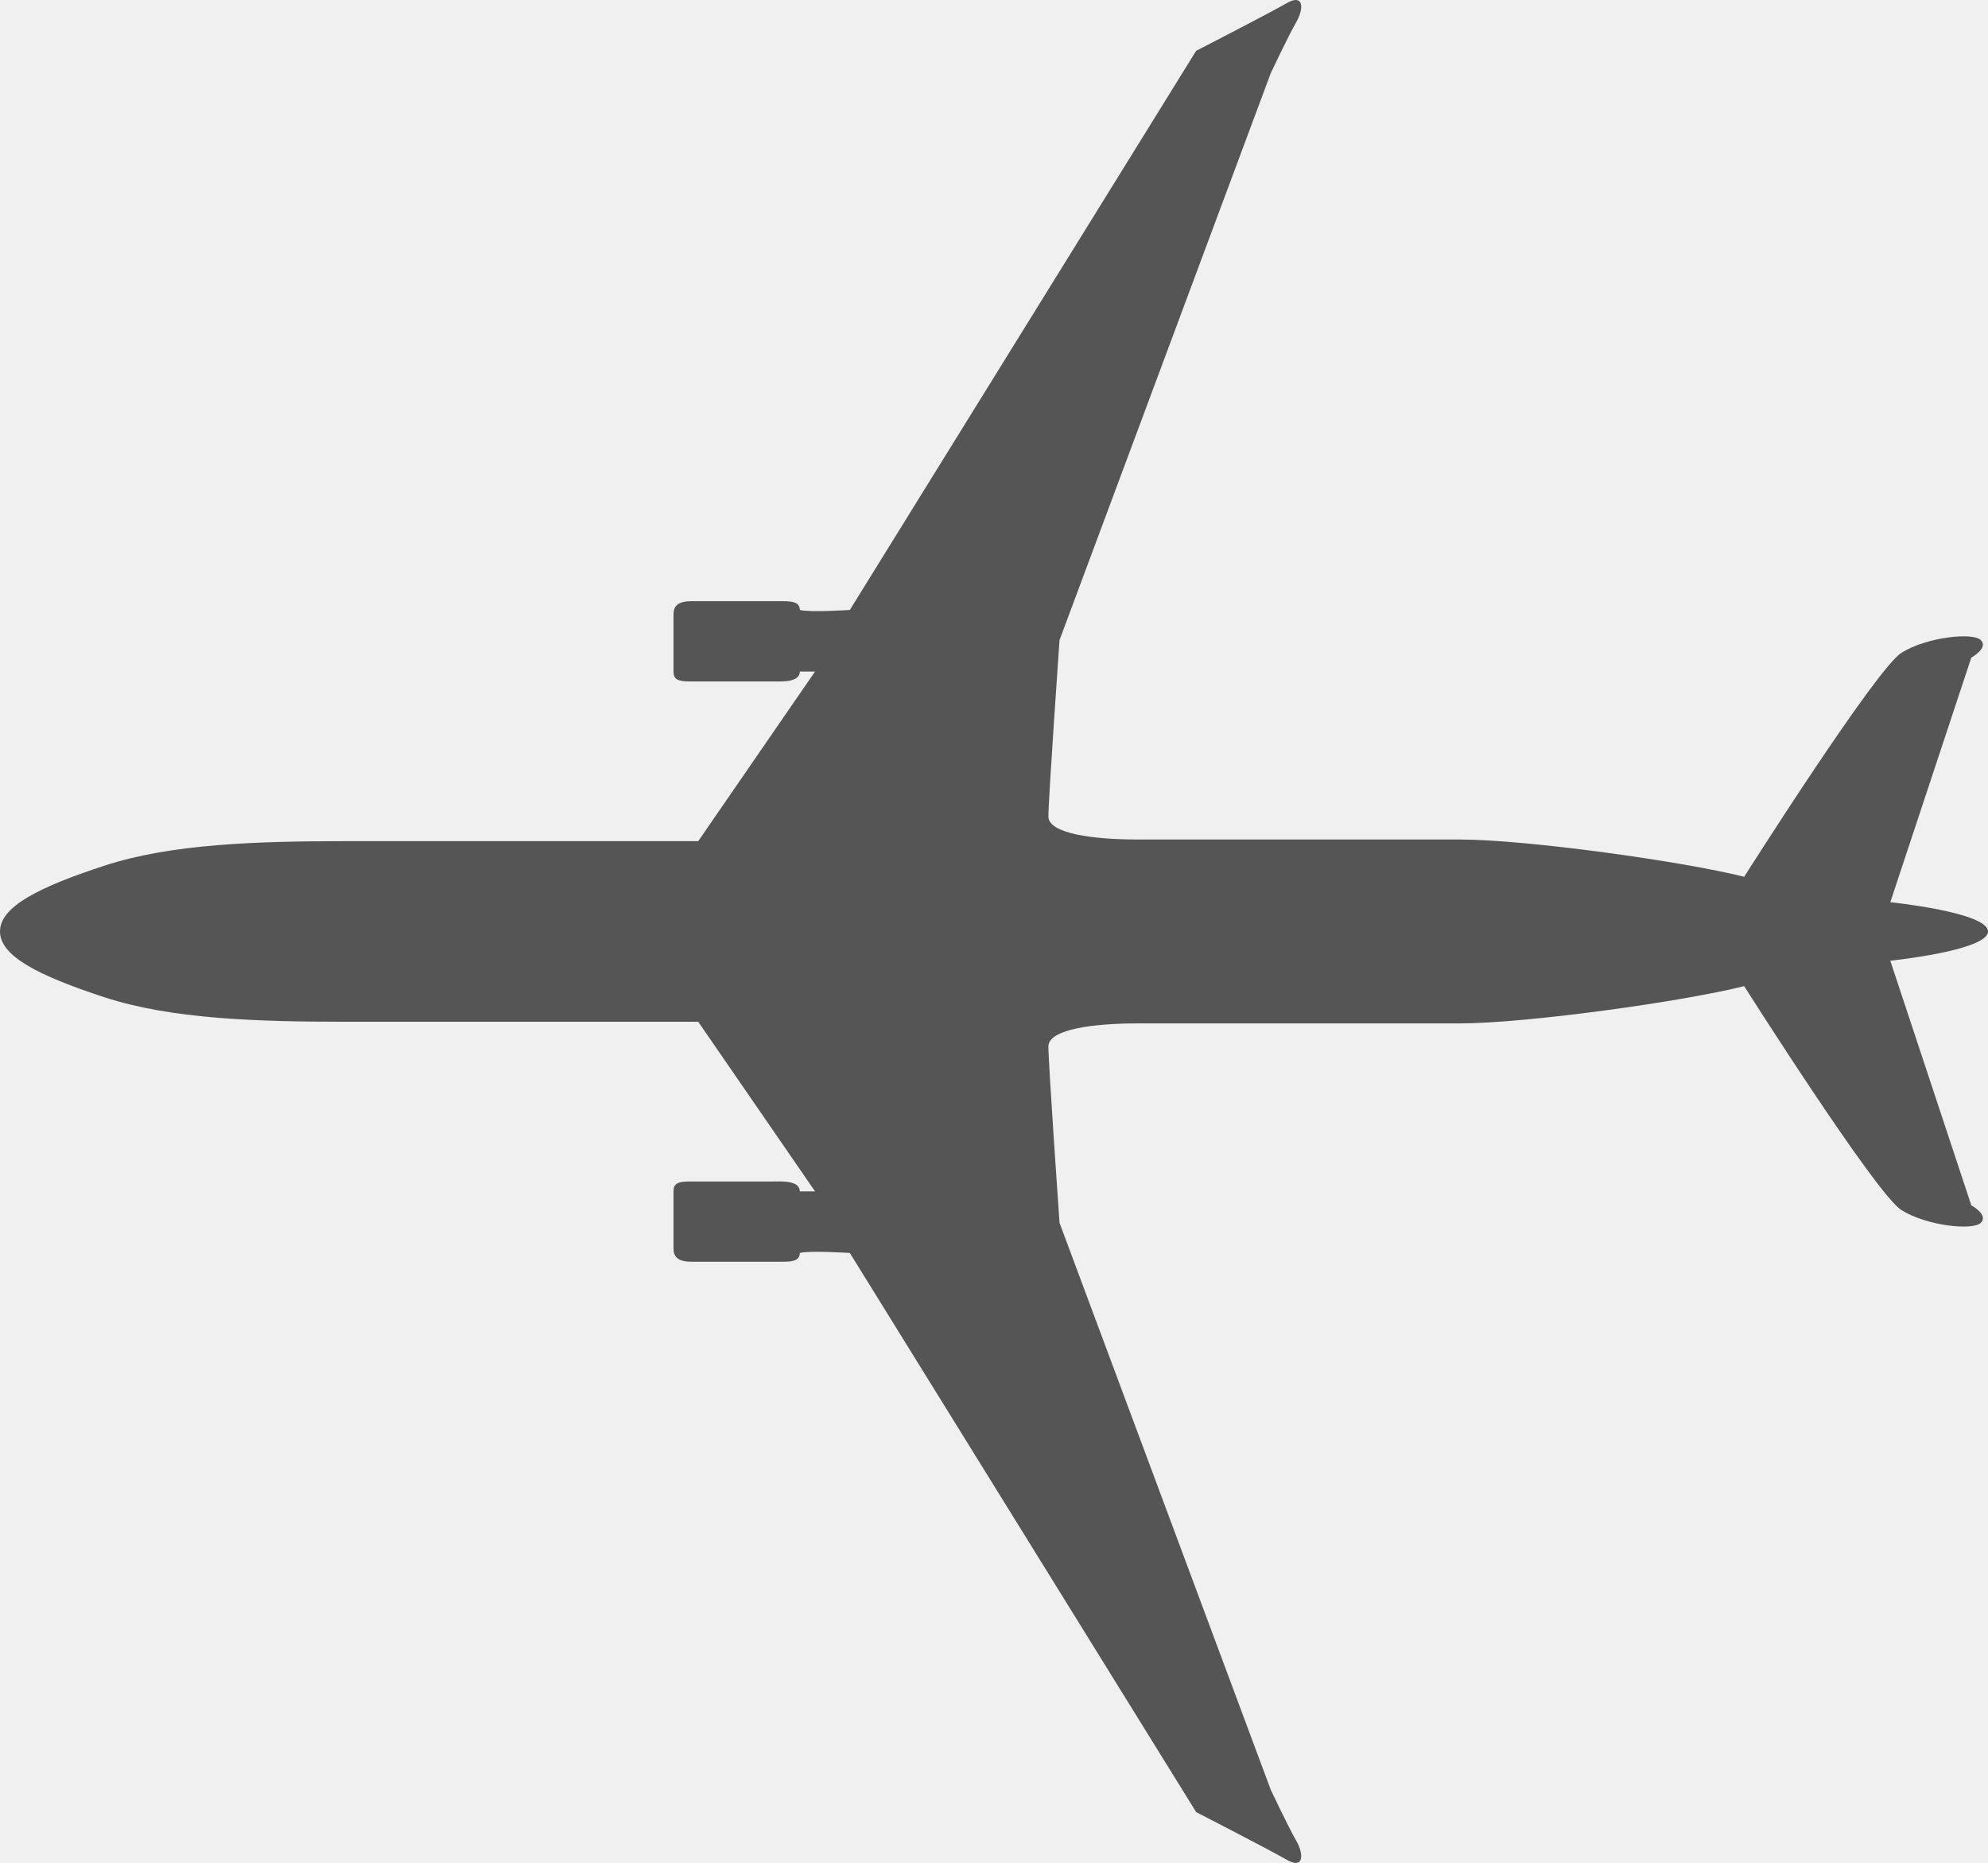
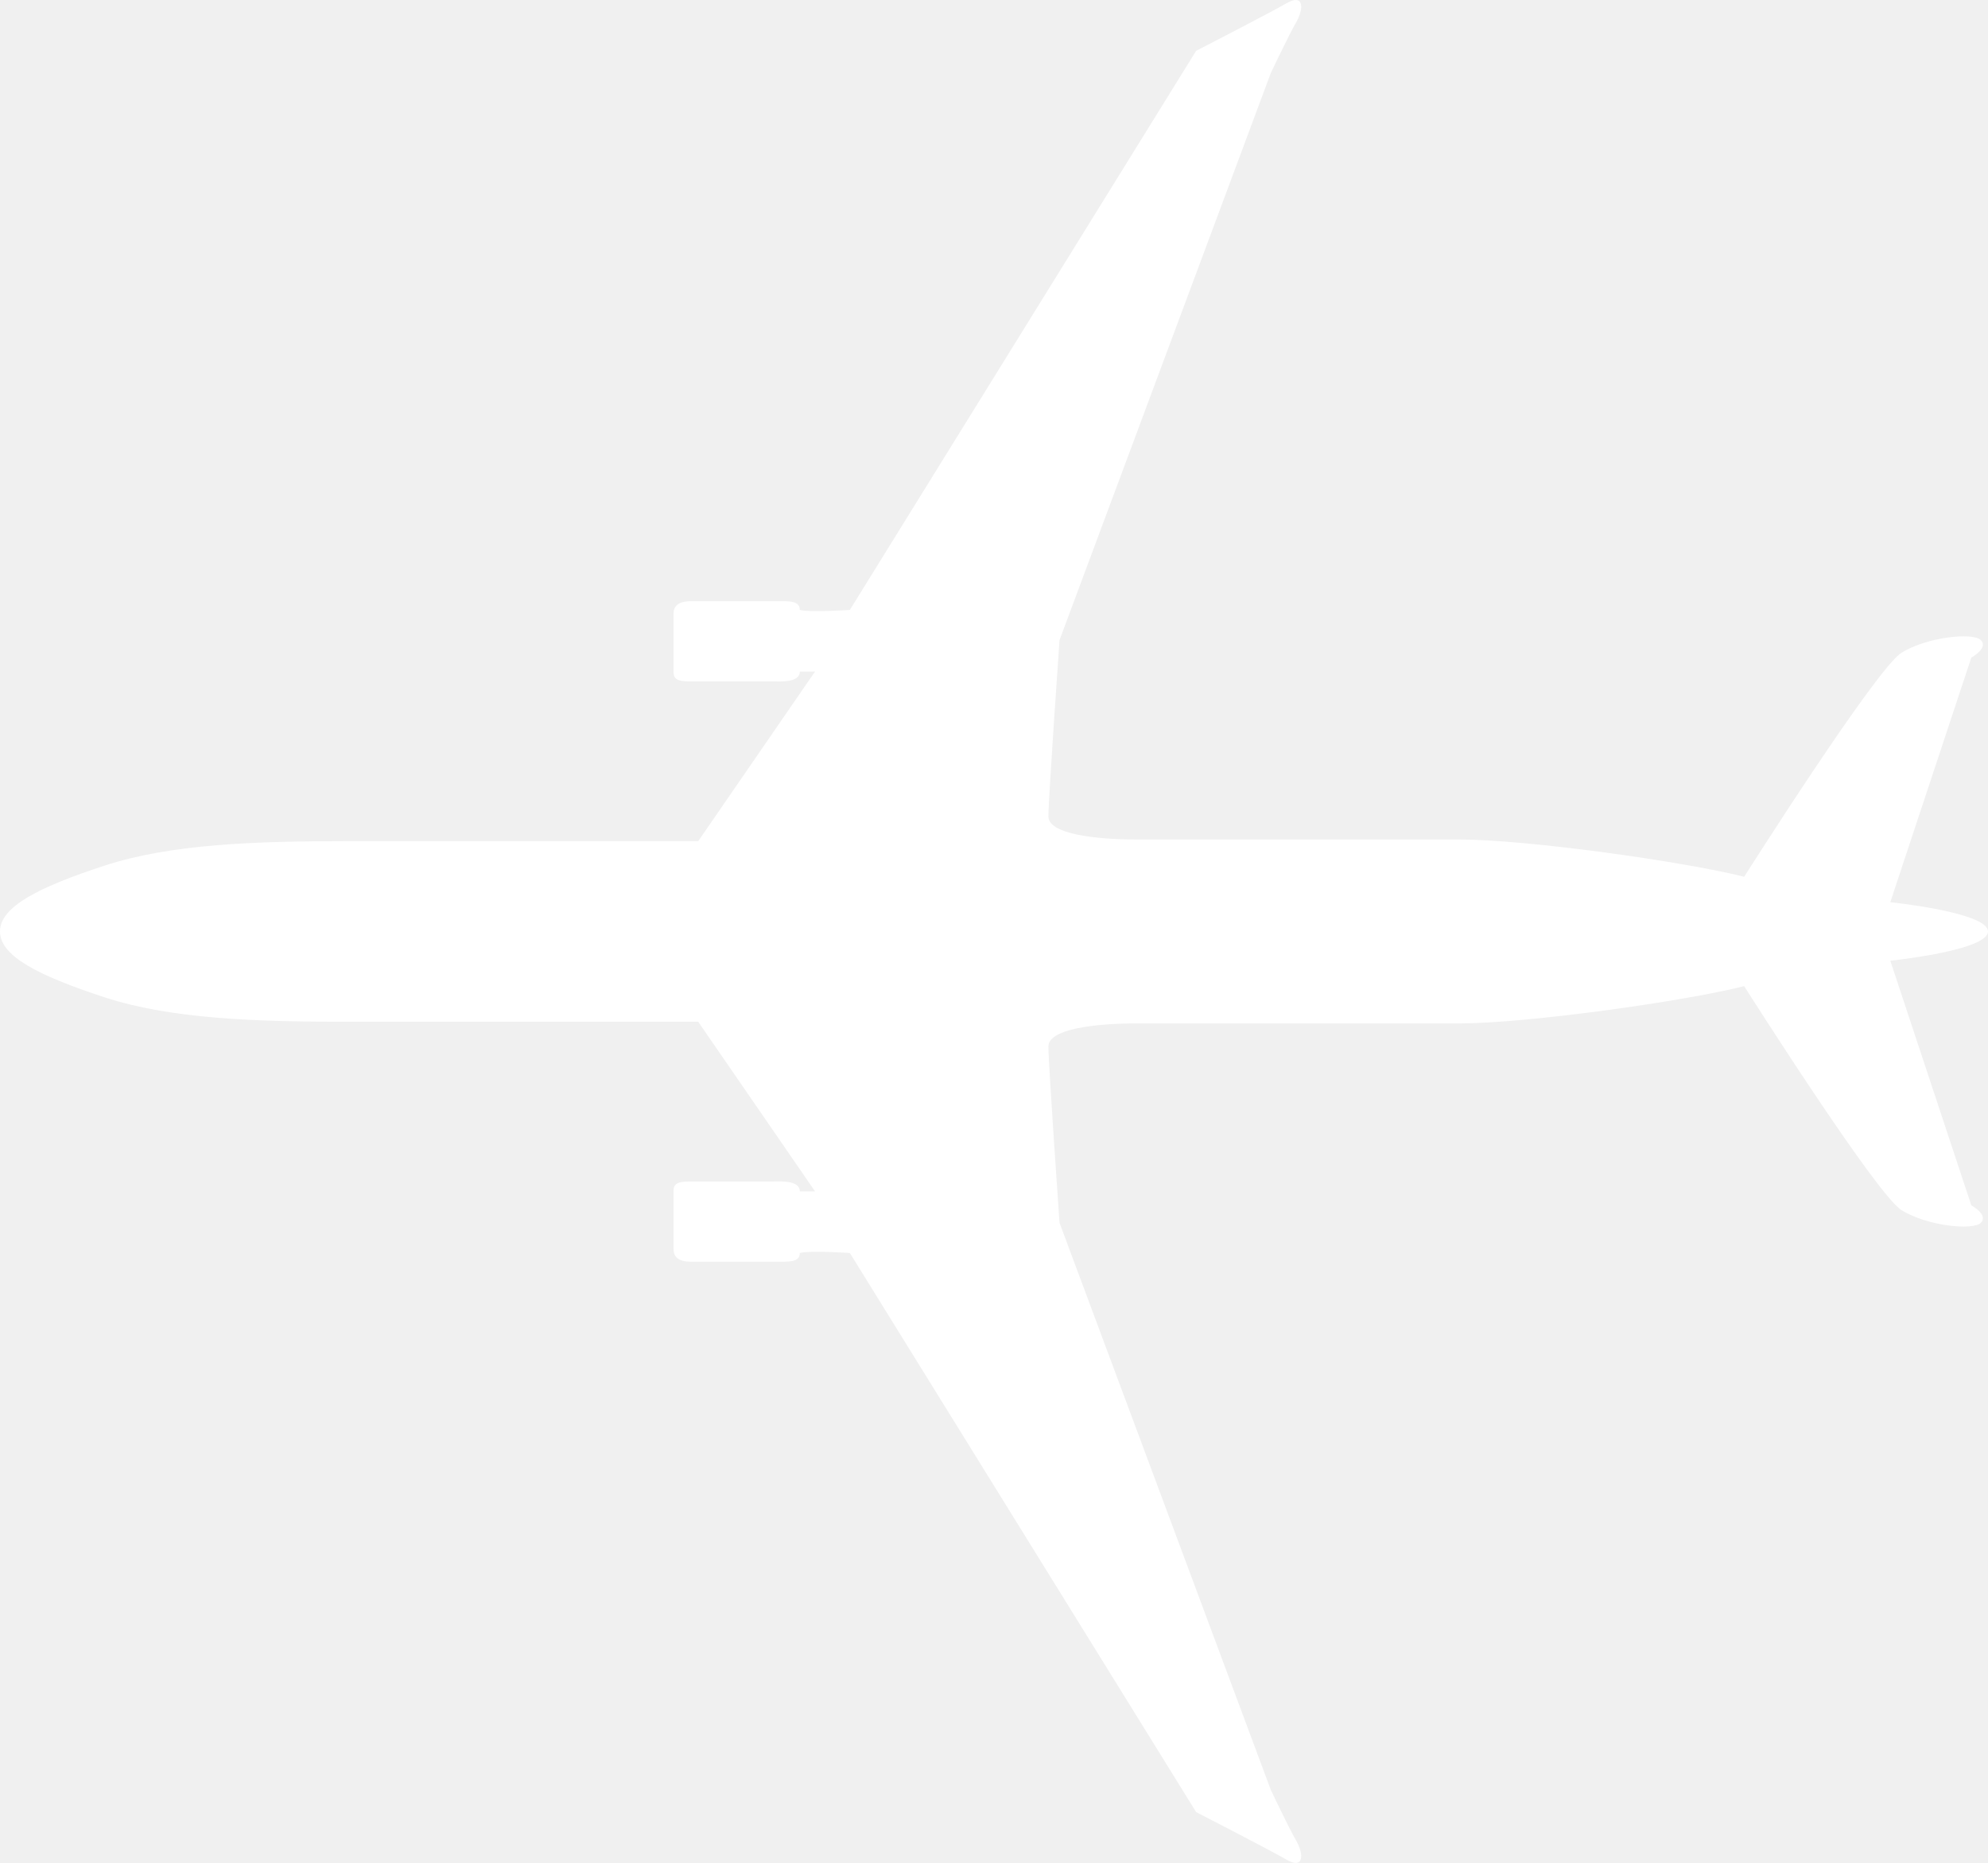
<svg xmlns="http://www.w3.org/2000/svg" width="118.259mm" height="110.827mm" viewBox="0 0 118.259 110.827" version="1.1" id="svg8">
  <defs id="defs2">
    </defs>
  <g id="layer1" transform="translate(-57.5849,-82.84294)">
-     <path style="opacity:1;fill:#555555;fill-opacity:1;fill-rule:nonzero;stroke:none;stroke-width:15.364;stroke-linecap:round;stroke-linejoin:round;stroke-miterlimit:4;stroke-dasharray:none;stroke-dashoffset:0;stroke-opacity:1;paint-order:markers stroke fill" d="m 612.576,157.865 c -0.521,-0.057 -1.25,0.148 -2.219,0.707 C 606.483,160.809 590,169.285 590,169.285 L 512.143,295 c 0,0 -8.995,0.604 -11.25,0 0,-1.786 -1.786,-1.965 -3.75,-1.965 h -20.715 c -3.036,0 -3.928,1.25 -3.928,2.857 v 13.035 c 0,1.607 0.894,2.145 3.572,2.145 h 18.75 c 1.607,0 6.07,0.356 6.07,-2.219 h 3.426 l -26.264,38.135 h -78.791 c -20.456,0 -39.711,0.601 -54.711,5.512 -15,4.911 -23.48,9.285 -23.48,14.793 0,5.508 8.48,9.884 23.48,14.795 15,4.911 34.255,5.512 54.711,5.512 h 78.791 l 26.264,38.133 h -3.426 c 0,-2.574 -4.463,-2.217 -6.07,-2.217 h -18.75 c -2.679,0 -3.572,0.535 -3.572,2.143 v 13.035 c 0,1.607 0.892,2.857 3.928,2.857 h 20.715 c 1.964,0 3.75,-0.177 3.75,-1.963 2.255,-0.604 11.25,0 11.25,0 L 590,565.301 c 0,0 16.483,8.478 20.357,10.715 3.874,2.237 3.915,-1.214 2.143,-4.285 -1.773,-3.071 -5.715,-11.43 -5.715,-11.43 l -47.5,-127.5 c 0,0 -2.5,-35.714 -2.5,-39.643 0,-3.929 10.357,-5.191 20,-5.191 h 72.5 c 14.957,0 50.225,-4.915 63.93,-8.379 0,0 29.643,46.784 35.357,50.355 5.714,3.571 16.07,4.643 17.855,2.857 1.786,-1.786 -2.143,-3.928 -2.143,-3.928 l -18.213,-55 c 0,0 21.963,-2.267 21.963,-6.58 0,-4.314 -21.963,-6.578 -21.963,-6.578 l 18.213,-55 c 0,0 3.928,-2.144 2.143,-3.93 -1.786,-1.786 -12.141,-0.714 -17.855,2.857 C 742.858,308.214 713.215,355 713.215,355 c -13.705,-3.463 -48.973,-8.381 -63.93,-8.381 h -72.5 c -9.643,0 -20,-1.263 -20,-5.191 0,-3.929 2.5,-39.643 2.5,-39.643 l 47.5,-127.5 c 0,0 3.942,-8.357 5.715,-11.428 1.33,-2.303 1.639,-4.821 0.076,-4.992 z" transform="matrix(0.2645833,0,0,0.2645833,-27.36547,41.07686)" id="path824" />
+     <path style="opacity:1;fill:#ffffff;fill-opacity:1;fill-rule:nonzero;stroke:none;stroke:none;stroke-width:15.364;stroke-linecap:round;stroke-linejoin:round;stroke-miterlimit:4;stroke-dasharray:none;stroke-dashoffset:0;stroke-opacity:1;paint-order:markers stroke fill" d="m 612.576,157.865 c -0.521,-0.057 -1.25,0.148 -2.219,0.707 C 606.483,160.809 590,169.285 590,169.285 L 512.143,295 c 0,0 -8.995,0.604 -11.25,0 0,-1.786 -1.786,-1.965 -3.75,-1.965 h -20.715 c -3.036,0 -3.928,1.25 -3.928,2.857 v 13.035 c 0,1.607 0.894,2.145 3.572,2.145 h 18.75 c 1.607,0 6.07,0.356 6.07,-2.219 h 3.426 l -26.264,38.135 h -78.791 c -20.456,0 -39.711,0.601 -54.711,5.512 -15,4.911 -23.48,9.285 -23.48,14.793 0,5.508 8.48,9.884 23.48,14.795 15,4.911 34.255,5.512 54.711,5.512 h 78.791 l 26.264,38.133 h -3.426 c 0,-2.574 -4.463,-2.217 -6.07,-2.217 h -18.75 c -2.679,0 -3.572,0.535 -3.572,2.143 v 13.035 c 0,1.607 0.892,2.857 3.928,2.857 h 20.715 c 1.964,0 3.75,-0.177 3.75,-1.963 2.255,-0.604 11.25,0 11.25,0 L 590,565.301 c 0,0 16.483,8.478 20.357,10.715 3.874,2.237 3.915,-1.214 2.143,-4.285 -1.773,-3.071 -5.715,-11.43 -5.715,-11.43 l -47.5,-127.5 c 0,0 -2.5,-35.714 -2.5,-39.643 0,-3.929 10.357,-5.191 20,-5.191 h 72.5 c 14.957,0 50.225,-4.915 63.93,-8.379 0,0 29.643,46.784 35.357,50.355 5.714,3.571 16.07,4.643 17.855,2.857 1.786,-1.786 -2.143,-3.928 -2.143,-3.928 l -18.213,-55 c 0,0 21.963,-2.267 21.963,-6.58 0,-4.314 -21.963,-6.578 -21.963,-6.578 l 18.213,-55 c 0,0 3.928,-2.144 2.143,-3.93 -1.786,-1.786 -12.141,-0.714 -17.855,2.857 C 742.858,308.214 713.215,355 713.215,355 c -13.705,-3.463 -48.973,-8.381 -63.93,-8.381 h -72.5 c -9.643,0 -20,-1.263 -20,-5.191 0,-3.929 2.5,-39.643 2.5,-39.643 l 47.5,-127.5 c 0,0 3.942,-8.357 5.715,-11.428 1.33,-2.303 1.639,-4.821 0.076,-4.992 z" transform="matrix(0.2645833,0,0,0.2645833,-27.36547,41.07686)" id="path824" />
  </g>
</svg>
